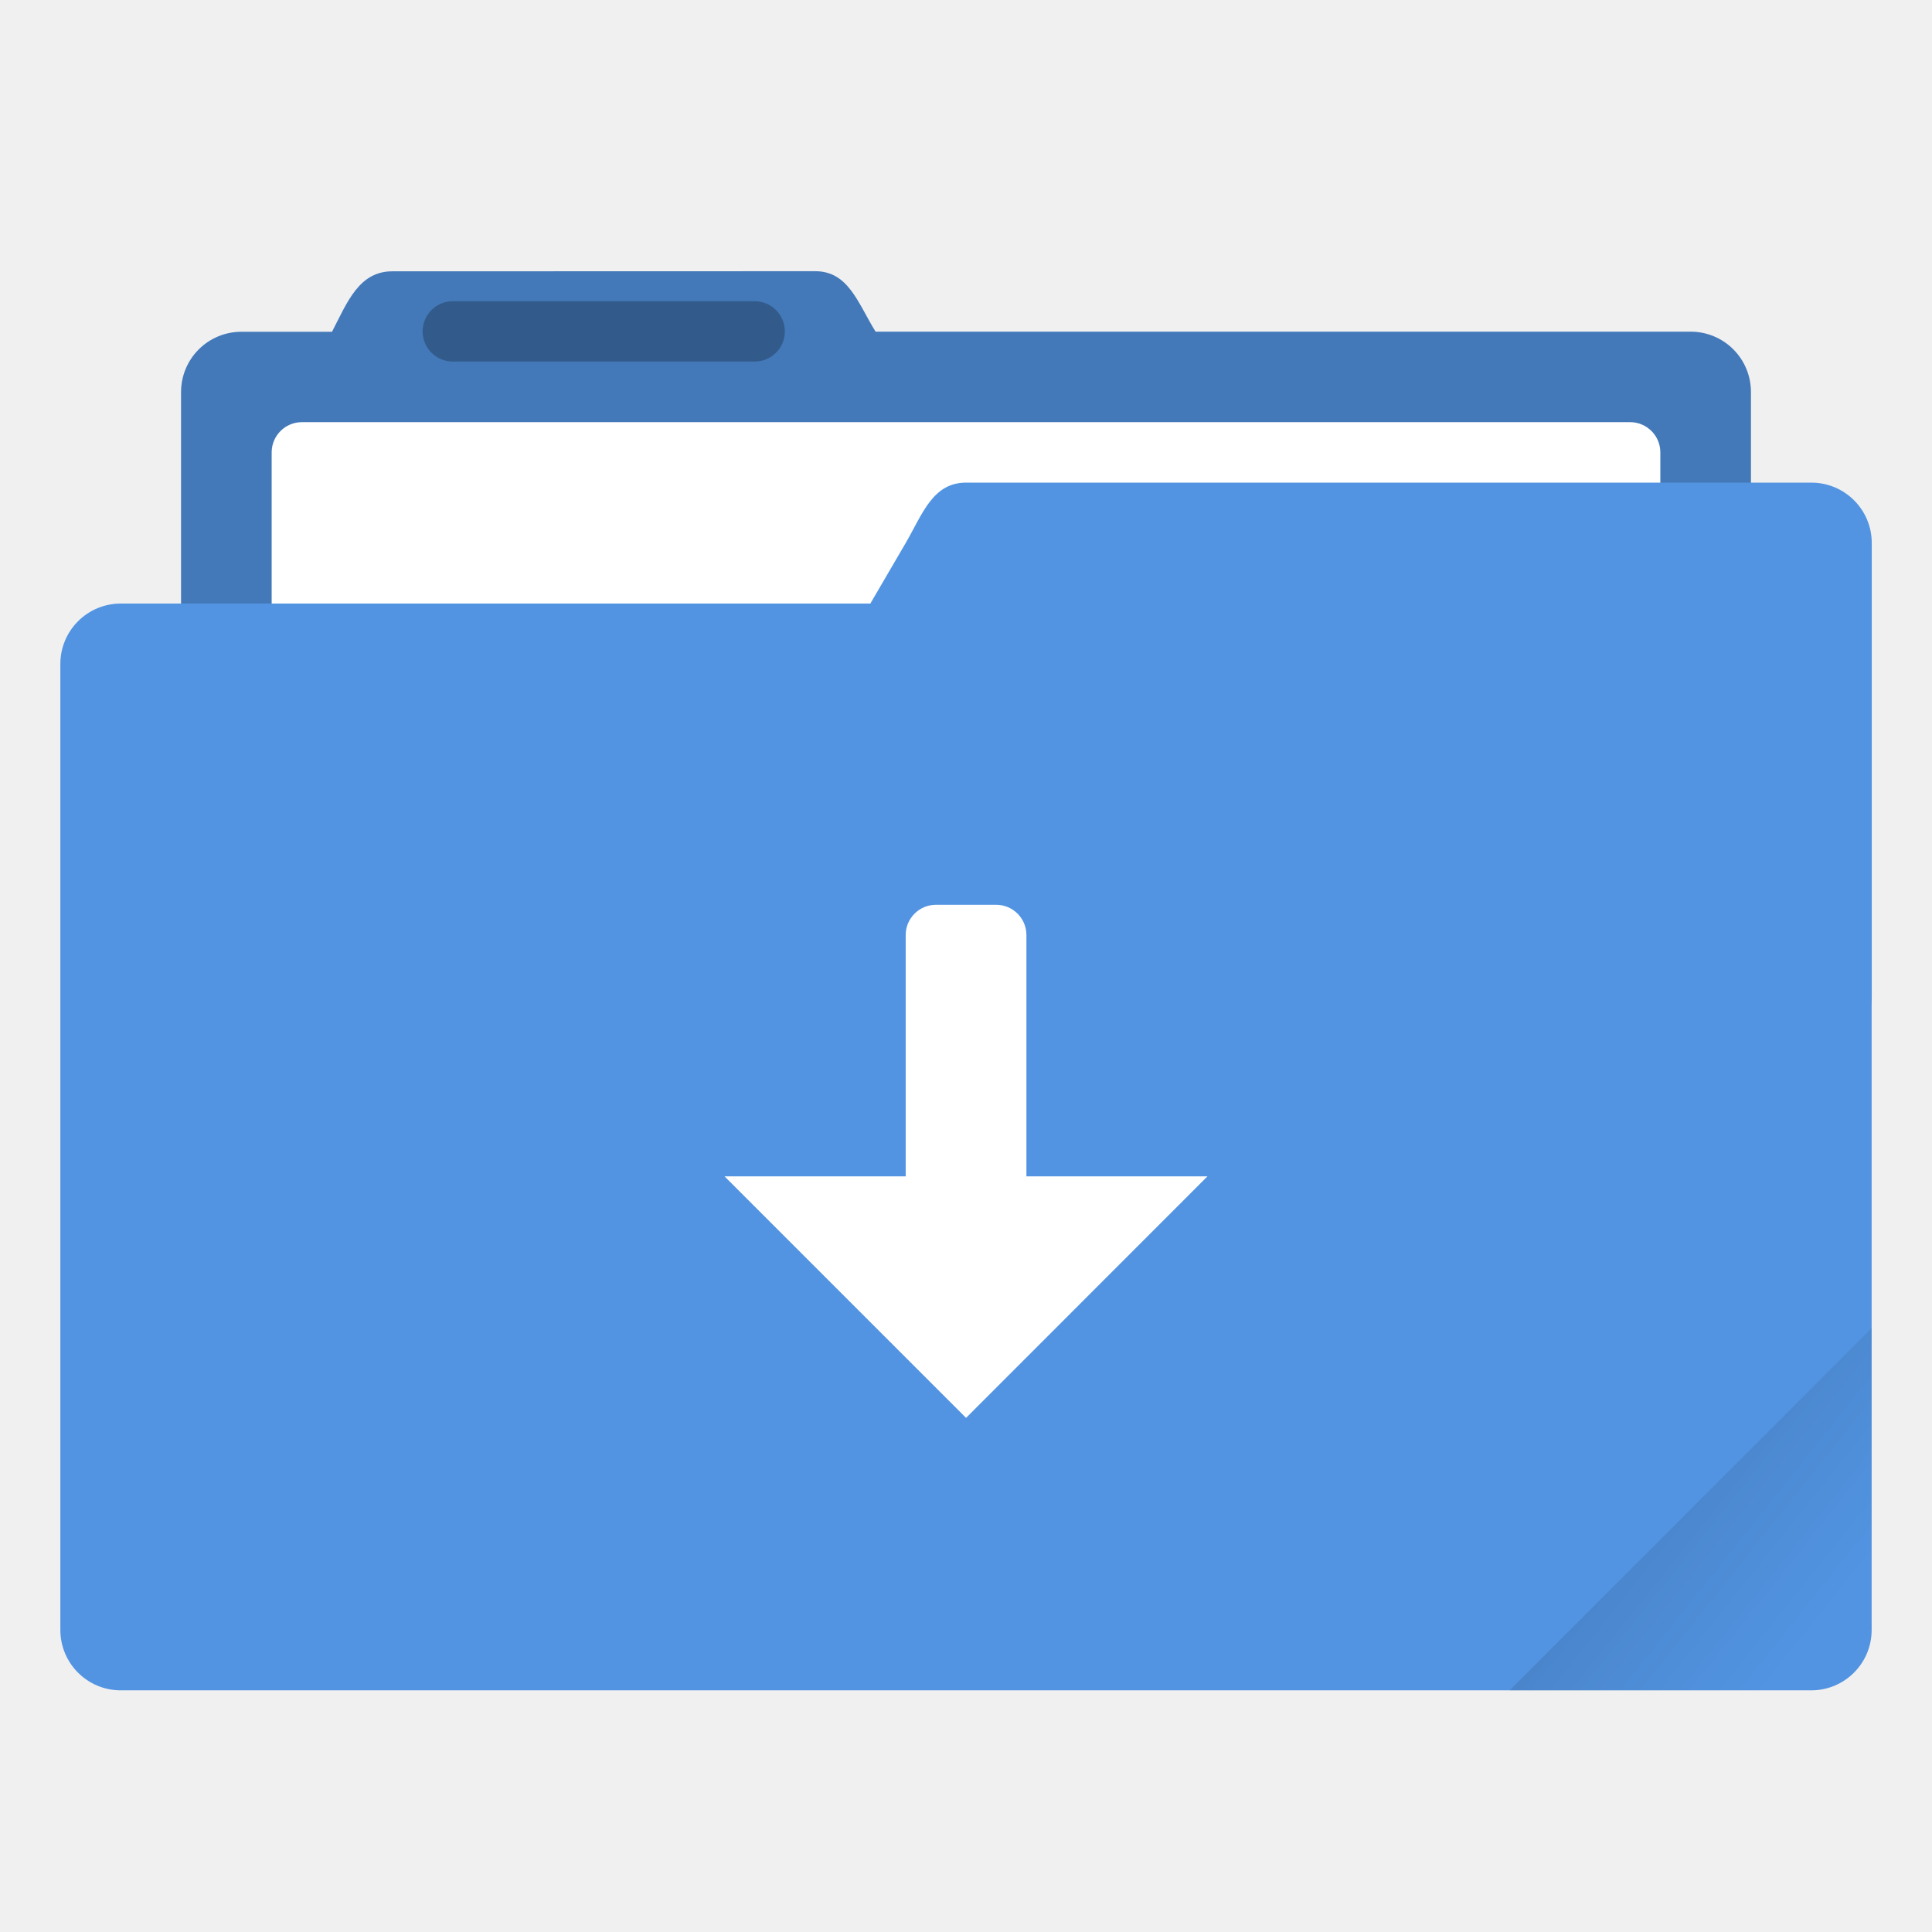
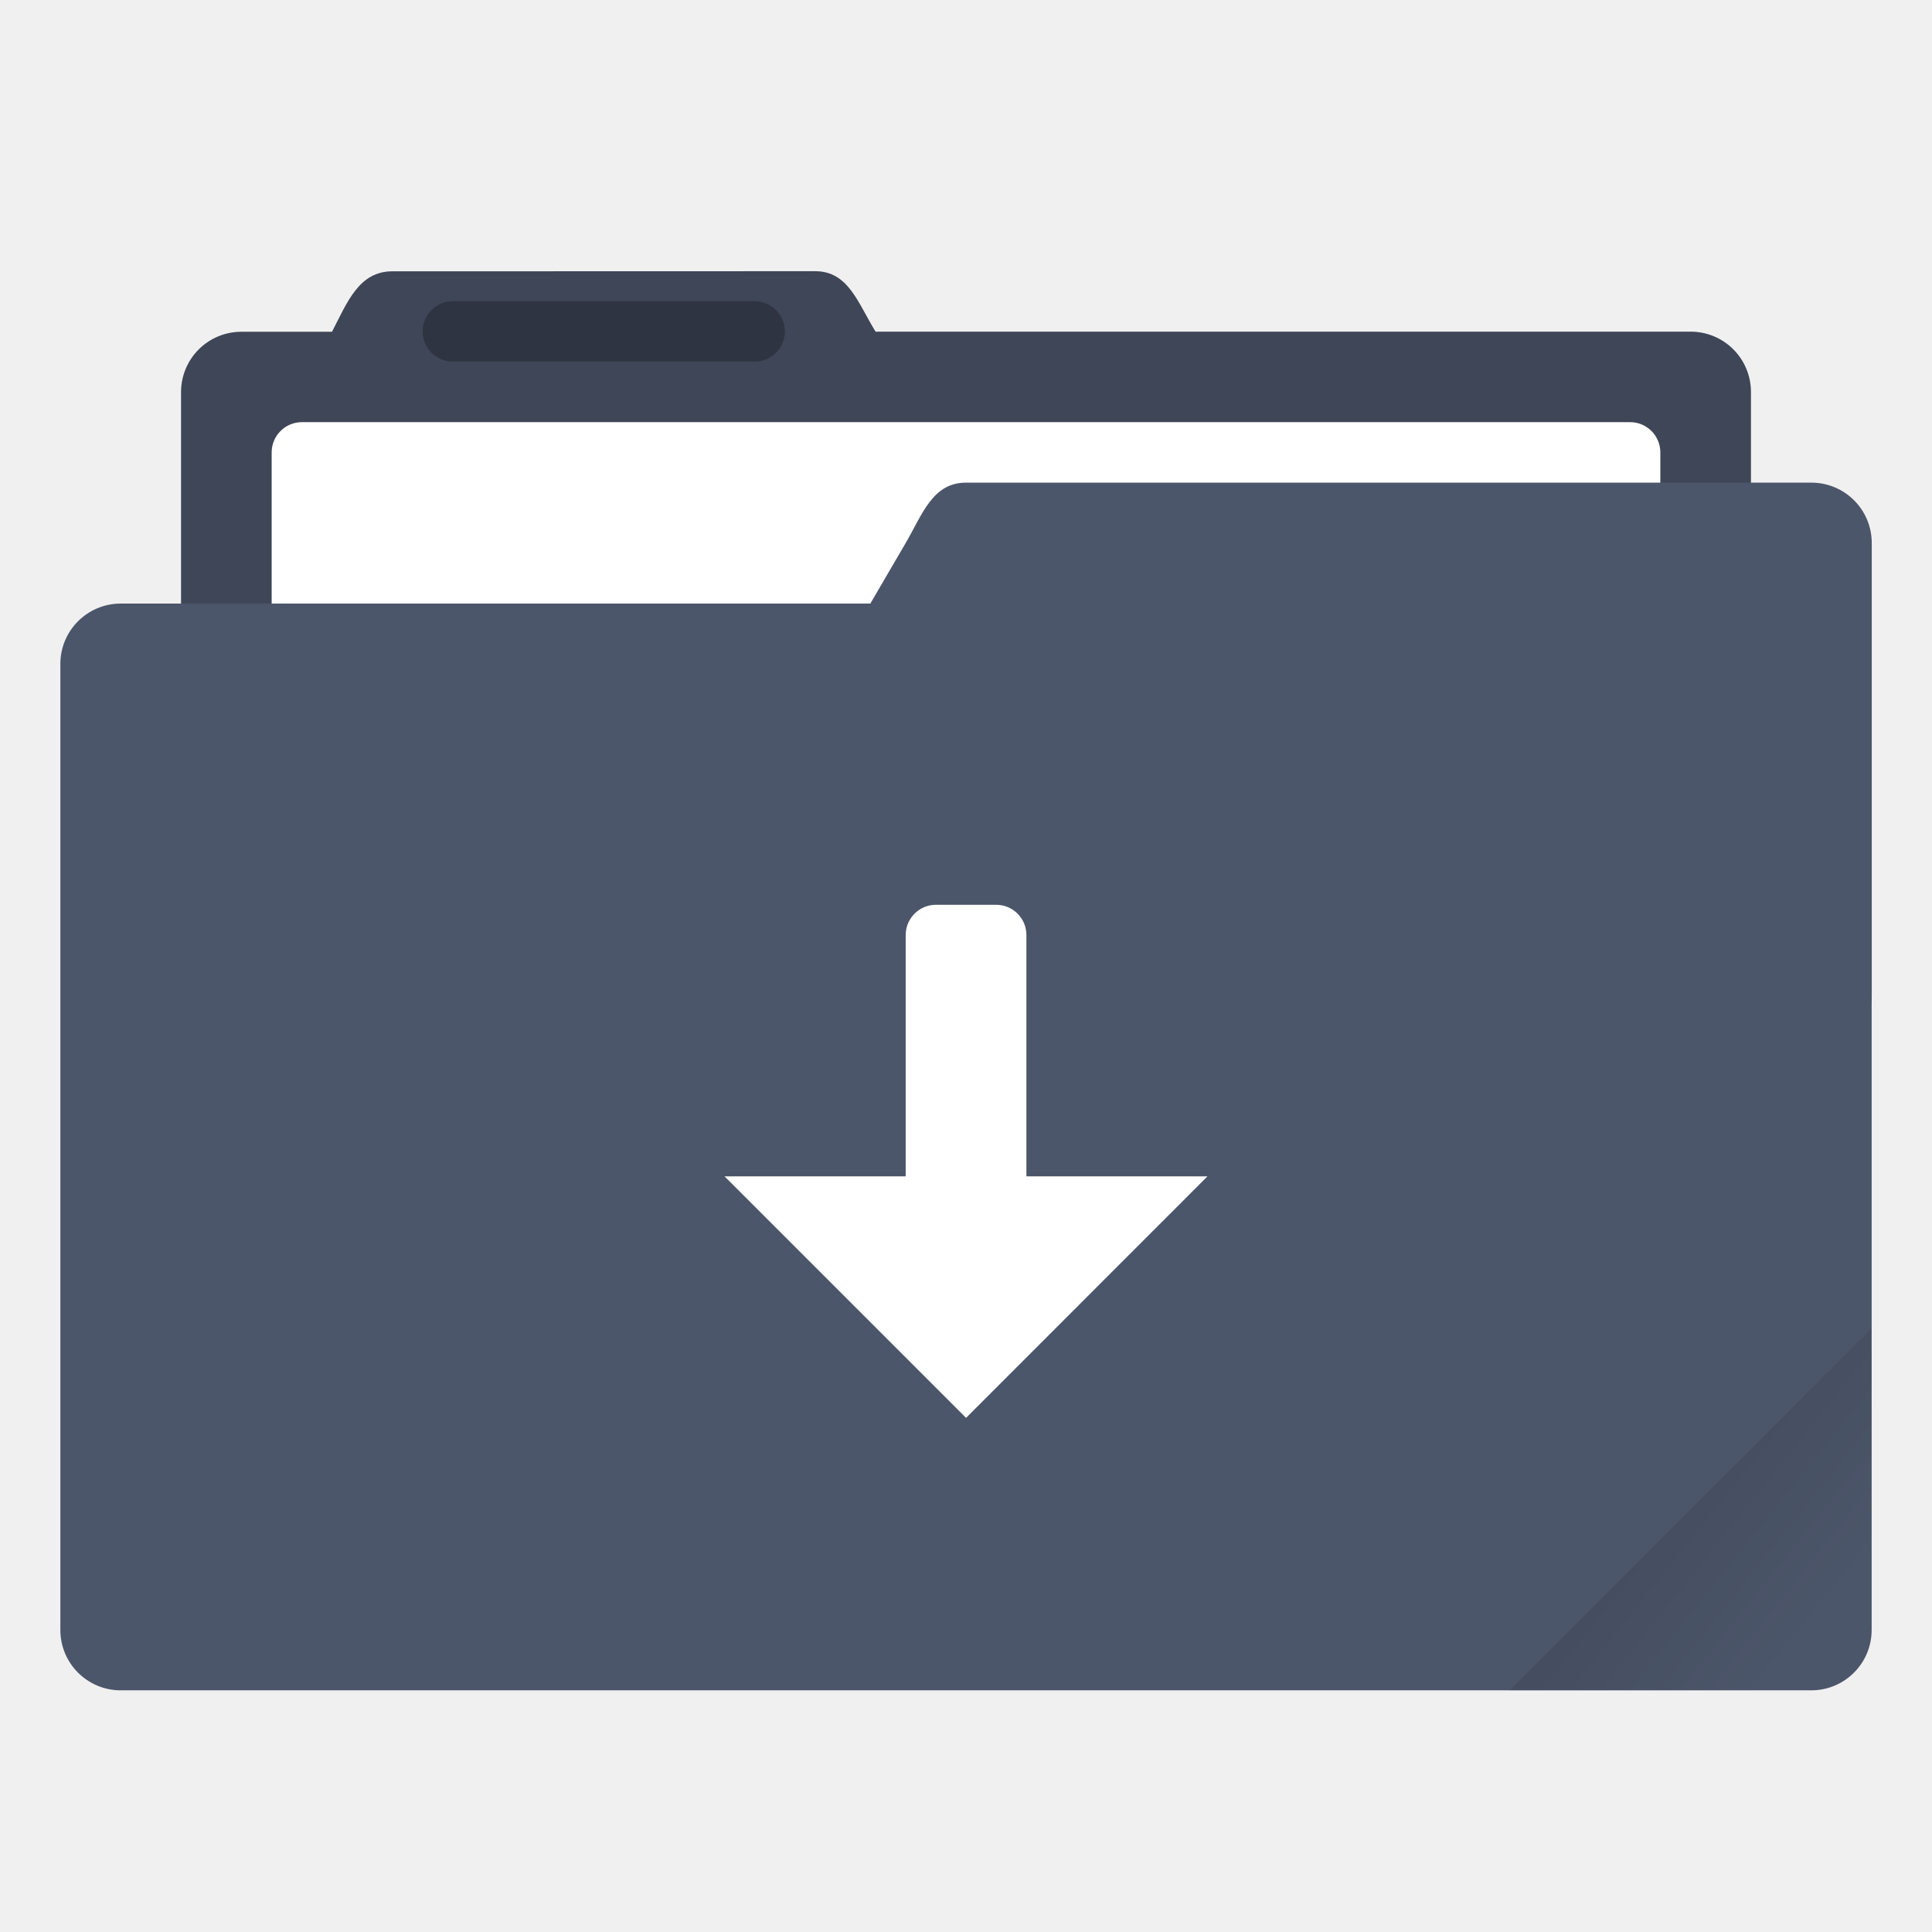
<svg xmlns="http://www.w3.org/2000/svg" width="64" height="64" version="1.1" viewBox="0 0 16.933 16.933">
  <defs>
    <linearGradient id="a" x1="-197.1" x2="-196.91" y1="217.68" y2="219.37" gradientTransform="rotate(-45 -338.07 -140.03)" gradientUnits="userSpaceOnUse">
      <stop offset="0" />
      <stop stop-opacity="0" offset="1" />
    </linearGradient>
  </defs>
  <g transform="translate(0 -280.07)">
-     <path d="M3.44 282.448c-.294 0-.395.269-.53.53h-.793a.528.528 0 0 0-.53.528v5.292c0 .293.237.53.53.53h12.7c.293 0 .529-.237.529-.53v-5.292a.528.528 0 0 0-.53-.529H7.674c-.155-.249-.236-.53-.53-.53z" fill="#5294e2" paint-order="markers stroke fill" />
+     <path d="M3.44 282.448c-.294 0-.395.269-.53.53h-.793a.528.528 0 0 0-.53.528v5.292c0 .293.237.53.53.53h12.7c.293 0 .529-.237.529-.53v-5.292a.528.528 0 0 0-.53-.529H7.674c-.155-.249-.236-.53-.53-.53z" fill="#4c566a" paint-order="markers stroke fill" />
    <path d="M3.44 282.448c-.294 0-.395.269-.53.53h-.793a.528.528 0 0 0-.53.528v5.292c0 .293.237.53.53.53h12.7c.293 0 .529-.237.529-.53v-5.292a.528.528 0 0 0-.53-.529H7.674c-.155-.249-.236-.53-.53-.53z" opacity=".18" paint-order="markers stroke fill" />
    <rect x="2.381" y="283.77" width="12.171" height="5.027" ry=".265" fill="#fff" paint-order="markers stroke fill" />
-     <rect x=".529" y="285.36" width="15.875" height="9.525" ry=".529" fill="#5294e2" paint-order="markers stroke fill" />
-     <path d="M8.467 284.3h7.408c.293 0 .53.236.53.53v3.968c0 .293-.237.529-.53.529H6.152c-.294 0-.677-.276-.53-.53l2.316-3.968c.147-.253.236-.529.529-.529z" fill="#5294e2" paint-order="markers stroke fill" />
+     <rect x=".529" y="285.36" width="15.875" height="9.525" ry=".529" fill="#4c566a" paint-order="markers stroke fill" />
+     <path d="M8.467 284.3h7.408c.293 0 .53.236.53.53v3.968c0 .293-.237.529-.53.529H6.152c-.294 0-.677-.276-.53-.53l2.316-3.968c.147-.253.236-.529.529-.529z" fill="#4c566a" paint-order="markers stroke fill" />
    <rect x="3.704" y="282.71" width="3.175" height=".529" ry=".265" opacity=".25" paint-order="stroke markers fill" />
    <rect x="7.938" y="288" width="1.058" height="3.44" ry=".265" fill="#fff" paint-order="stroke markers fill" />
    <path d="m6.35 290.38h4.233l-2.116 2.117z" fill="#fff" paint-order="stroke markers fill" />
  </g>
  <path d="m16.404 11.641-3.174 3.175h2.646c0.293 0 0.529-0.236 0.529-0.529z" fill="url(#a)" opacity=".1" style="paint-order:stroke markers fill" />
</svg>
